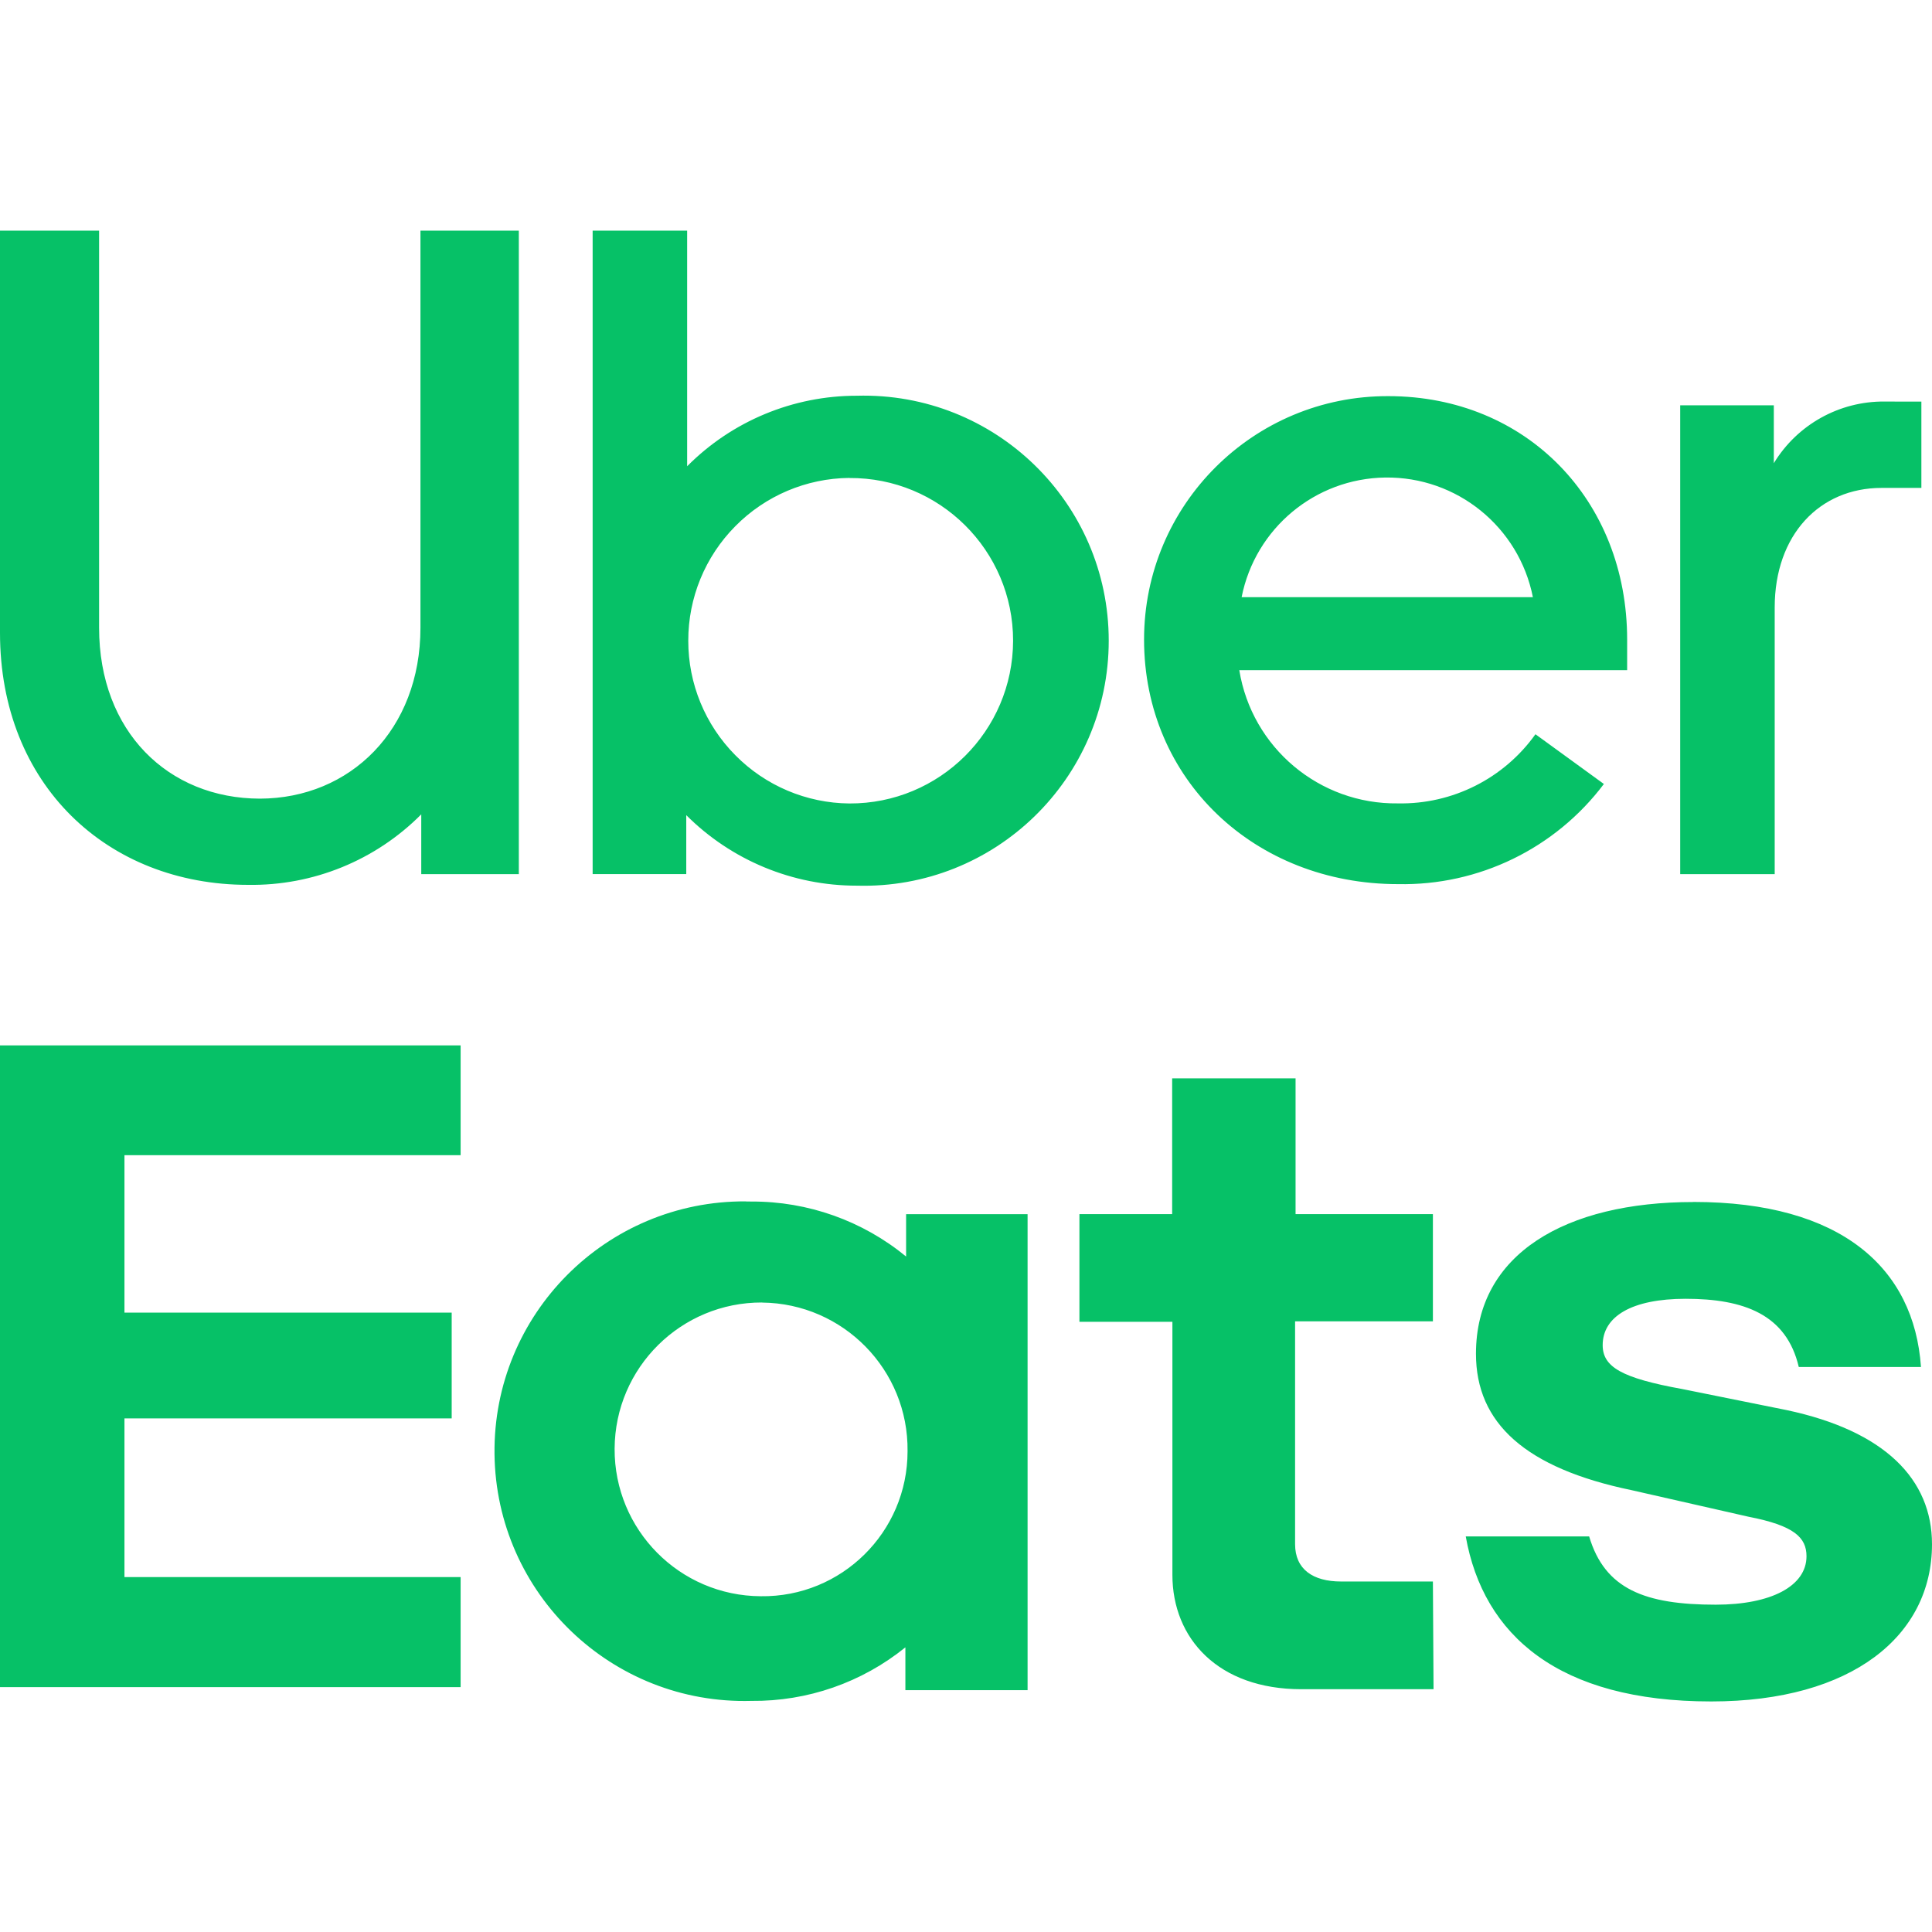
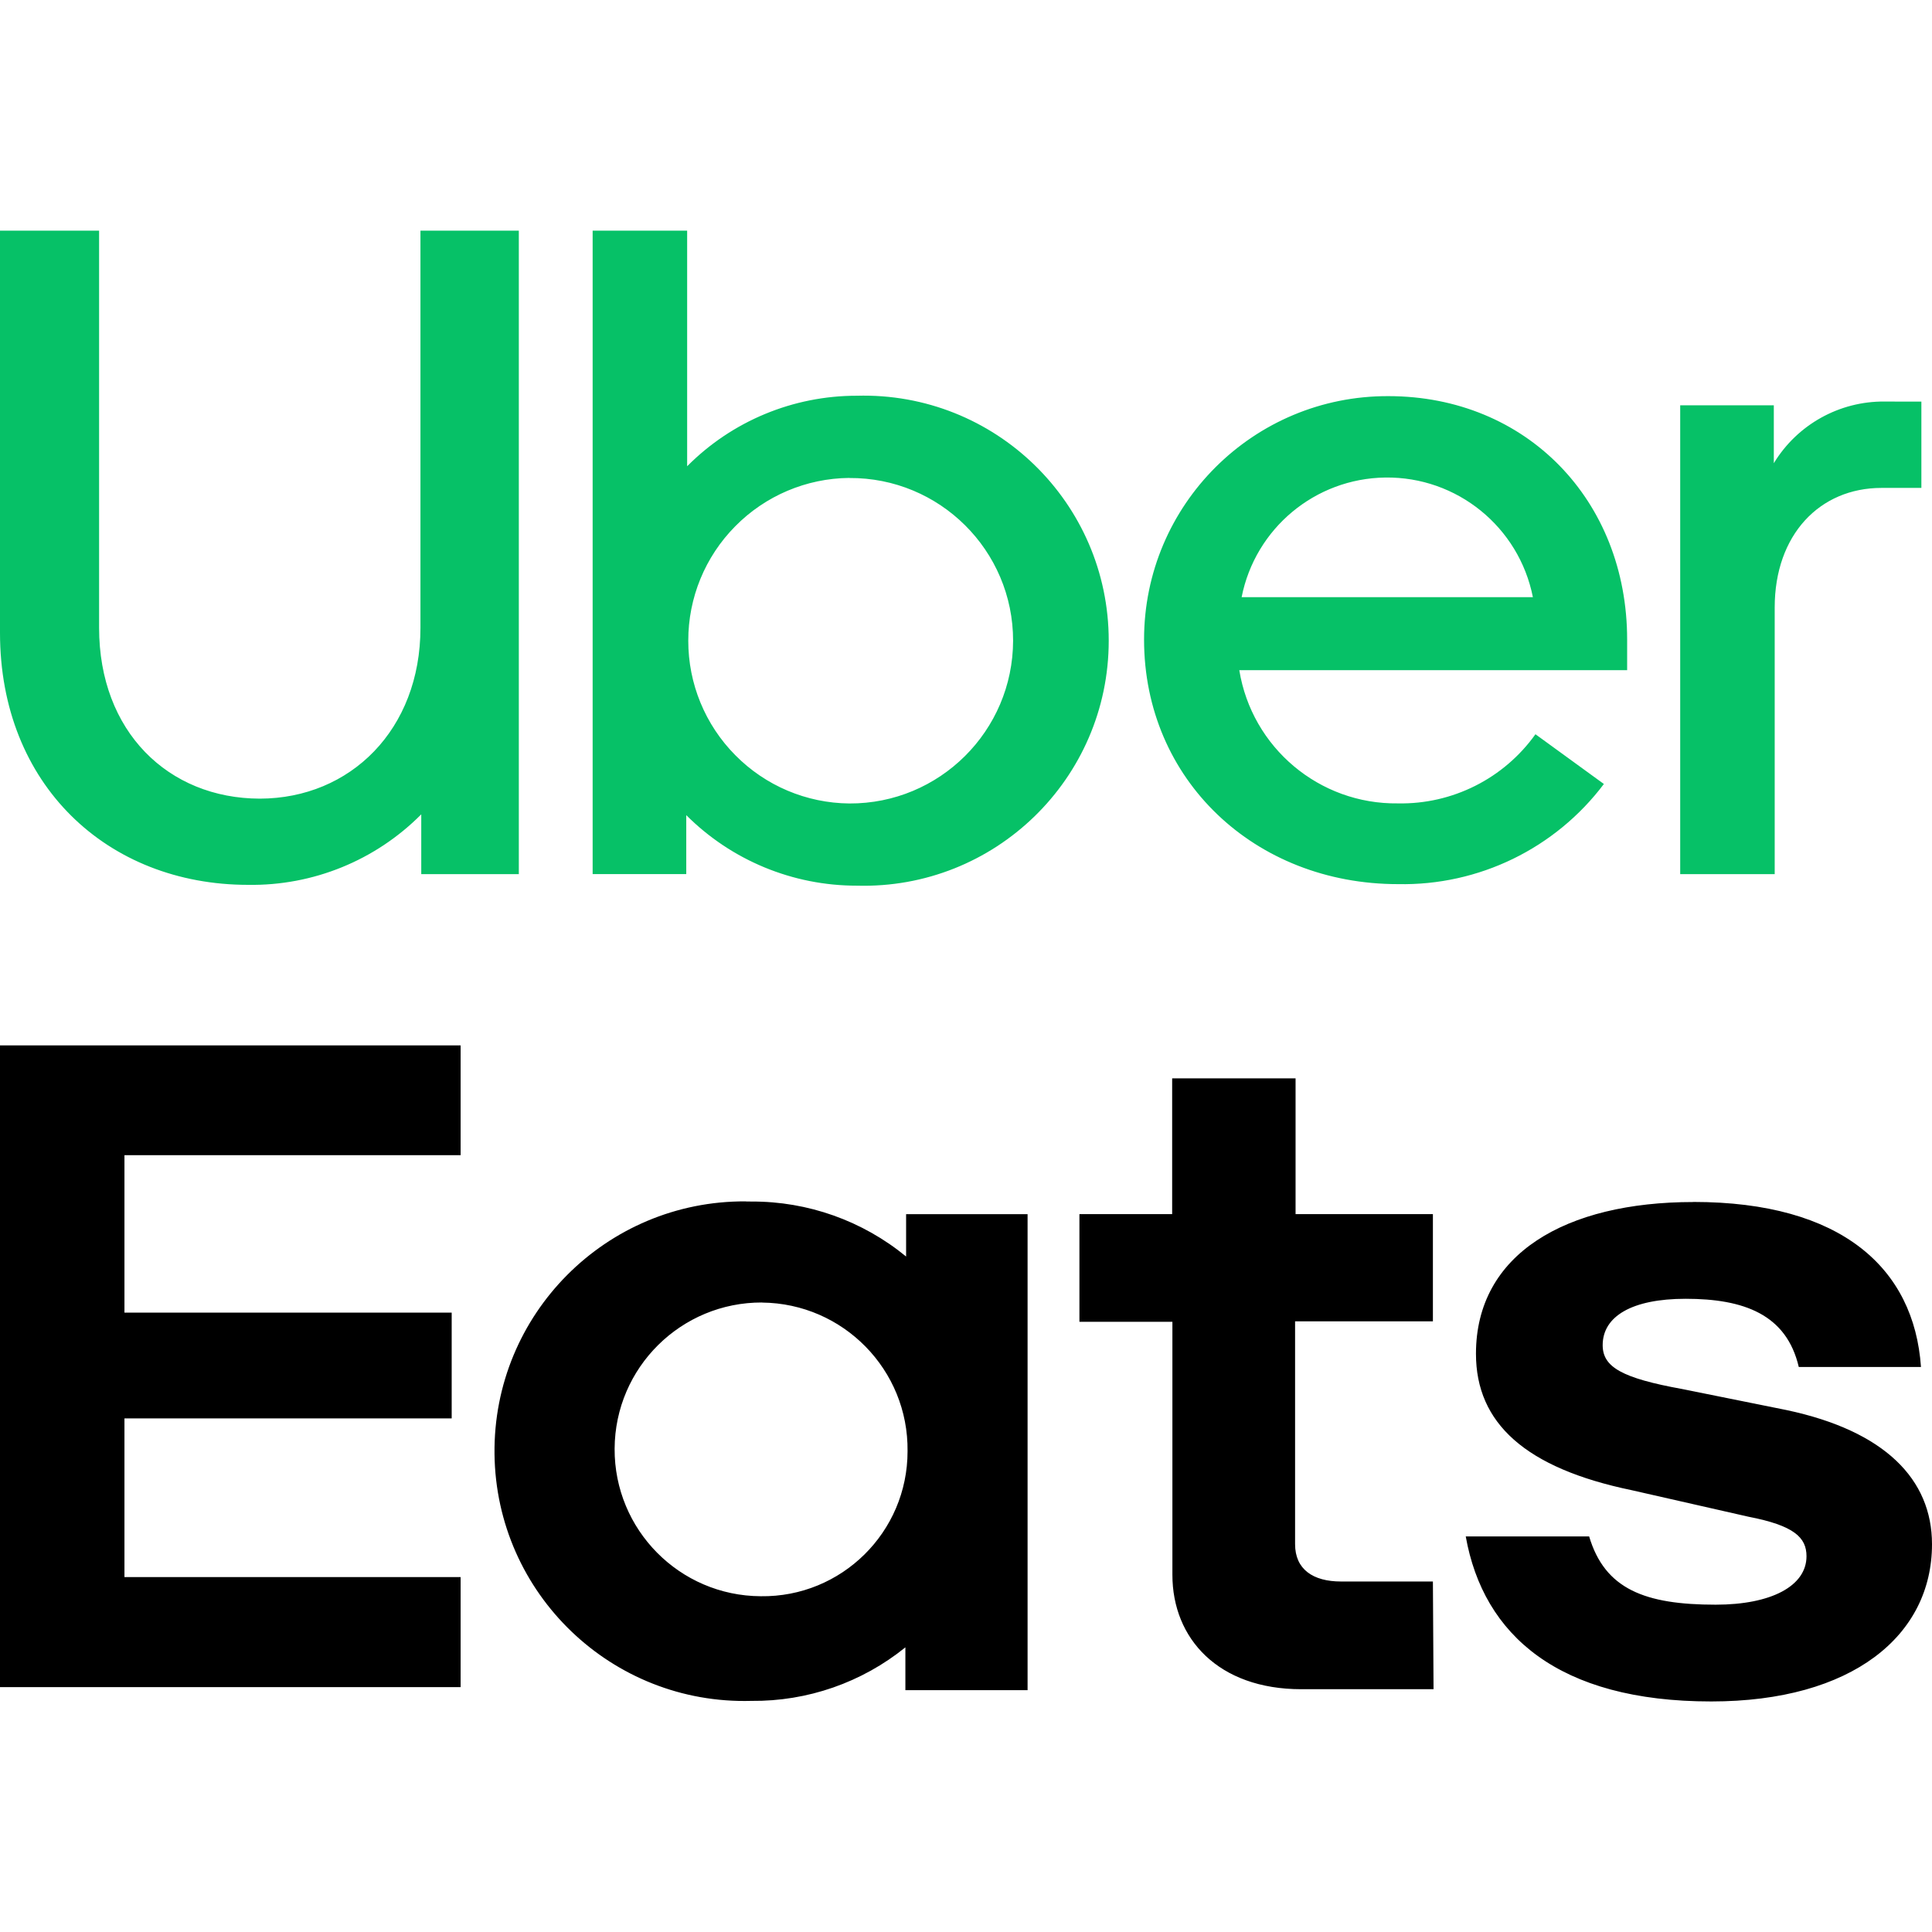
- <svg xmlns="http://www.w3.org/2000/svg" fill="#06C167" role="img" viewBox="0 0 24 24">
-   <path d="M0 2.865v4.997c0 1.883 1.331 3.13 3.083 3.13a2.965 2.965 0 0 0 2.15-.876v.743H6.445V2.865H5.223v4.934c0 1.264-.87 2.12-1.995 2.122-1.139-.002-1.997-.834-1.997-2.122V2.865zm7.362 0v7.993h1.163v-.732a2.991 2.991 0 0 0 2.118.876c1.714.048 3.13-1.328 3.13-3.043s-1.415-3.091-3.13-3.043a2.967 2.967 0 0 0-2.107.876V2.865zm9.886 2.056c-1.675-.007-3.037 1.349-3.036 3.025 0 1.737 1.373 3.037 3.154 3.037a3.123 3.123 0 0 0 2.558-1.244l-.85-.618a2.05 2.05 0 0 1-1.708.859c-.976.013-1.815-.692-1.971-1.655h4.818v-.379c0-1.734-1.254-3.024-2.964-3.025zm6.163.067a1.594 1.594 0 0 0-1.376.766v-.719h-1.163v5.824h1.174V7.546c0-.902.558-1.485 1.327-1.485h.495V4.989c-.158.001-.319-.001-.457-.001zm-6.203.944a1.844 1.844 0 0 1 1.834 1.486H15.424a1.844 1.844 0 0 1 1.784-1.486zm-6.659.006c1.122-.008 2.037.899 2.036 2.022-.003 1.12-.914 2.026-2.034 2.021a2.015 2.015 0 0 1-1.416-.599A2.015 2.015 0 0 1 8.55 7.959a2.015 2.015 0 0 1 .584-1.422 2.015 2.015 0 0 1 1.415-.6zM0 12.986v7.972h5.722v-1.367H1.546v-1.971h4.065v-1.314H1.546v-1.956h4.176v-1.364zm14.561.41v1.686h-1.152v1.338h1.155v3.143c0 .793.571 1.421 1.601 1.421h1.643L17.8 19.646h-1.141c-.348 0-.571-.151-.571-.464v-2.768H17.8v-1.332h-1.706v-1.686zm-5.297 1.528c-1.735-.01-3.141 1.403-3.121 3.138.02 1.735 1.458 3.116 3.192 3.067a2.991 2.991 0 0 0 1.912-.665v.532h1.518v-5.913h-1.509v.526a3.005 3.005 0 0 0-1.921-.683c-.024-.001-.049-.001-.07-.001zm11.771.008c-1.585 0-2.7.644-2.7 1.885 0 .861.613 1.421 1.936 1.695l1.448.329c.569.11.722.259.722.491 0 .37-.438.602-1.128.602-.876 0-1.377-.191-1.572-.848h-1.533c.219 1.231 1.156 2.05 3.048 2.05h.002c1.752 0 2.742-.819 2.742-1.953 0-.806-.585-1.408-1.809-1.667l-1.294-.261c-.751-.136-.988-.274-.988-.545 0-.357.362-.576 1.03-.576.723 0 1.253.193 1.406.847h1.518c-.085-1.229-.99-2.05-2.827-2.05zM9.467 16.181c1.009.01 1.819.837 1.807 1.846.001 1.005-.82 1.816-1.824 1.802-1.008-.005-1.82-.826-1.815-1.833.005-1.008.826-1.82 1.833-1.816z" />
+ <svg xmlns="http://www.w3.org/2000/svg" role="img" viewBox="0 0 24 24">
+   <path fill="#06C167" d="M0 2.865v4.997c0 1.883 1.331 3.13 3.083 3.13a2.965 2.965 0 0 0 2.15-.876v.743H6.445V2.865H5.223v4.934c0 1.264-.87 2.12-1.995 2.122-1.139-.002-1.997-.834-1.997-2.122V2.865zm7.362 0v7.993h1.163v-.732a2.991 2.991 0 0 0 2.118.876c1.714.048 3.13-1.328 3.13-3.043s-1.415-3.091-3.13-3.043a2.967 2.967 0 0 0-2.107.876V2.865zm9.886 2.056c-1.675-.007-3.037 1.349-3.036 3.025 0 1.737 1.373 3.037 3.154 3.037a3.123 3.123 0 0 0 2.558-1.244l-.85-.618a2.05 2.05 0 0 1-1.708.859c-.976.013-1.815-.692-1.971-1.655h4.818v-.379c0-1.734-1.254-3.024-2.964-3.025zm6.163.067a1.594 1.594 0 0 0-1.376.766v-.719h-1.163v5.824h1.174V7.546c0-.902.558-1.485 1.327-1.485h.495V4.989c-.158.001-.319-.001-.457-.001zm-6.203.944a1.844 1.844 0 0 1 1.834 1.486H15.424a1.844 1.844 0 0 1 1.784-1.486zm-6.659.006c1.122-.008 2.037.899 2.036 2.022-.003 1.12-.914 2.026-2.034 2.021a2.015 2.015 0 0 1-1.416-.599A2.015 2.015 0 0 1 8.55 7.959a2.015 2.015 0 0 1 .584-1.422 2.015 2.015 0 0 1 1.415-.6z" />
+   <path fill="#000000" d="M0 12.986v7.972h5.722v-1.367H1.546v-1.971h4.065v-1.314H1.546v-1.956h4.176v-1.364zm14.561.41v1.686h-1.152v1.338h1.155v3.143c0 .793.571 1.421 1.601 1.421h1.643L17.8 19.646h-1.141c-.348 0-.571-.151-.571-.464v-2.768H17.8v-1.332h-1.706v-1.686zm-5.297 1.528c-1.735-.01-3.141 1.403-3.121 3.138.02 1.735 1.458 3.116 3.192 3.067a2.991 2.991 0 0 0 1.912-.665v.532h1.518v-5.913h-1.509v.526a3.005 3.005 0 0 0-1.921-.683c-.024-.001-.049-.001-.07-.001zm11.771.008c-1.585 0-2.7.644-2.7 1.885 0 .861.613 1.421 1.936 1.695l1.448.329c.569.11.722.259.722.491 0 .37-.438.602-1.128.602-.876 0-1.377-.191-1.572-.848h-1.533c.219 1.231 1.156 2.05 3.048 2.05h.002c1.752 0 2.742-.819 2.742-1.953 0-.806-.585-1.408-1.809-1.667l-1.294-.261c-.751-.136-.988-.274-.988-.545 0-.357.362-.576 1.03-.576.723 0 1.253.193 1.406.847h1.518c-.085-1.229-.99-2.05-2.827-2.05zM9.467 16.181c1.009.01 1.819.837 1.807 1.846.001 1.005-.82 1.816-1.824 1.802-1.008-.005-1.82-.826-1.815-1.833.005-1.008.826-1.82 1.833-1.816z" />
</svg>
